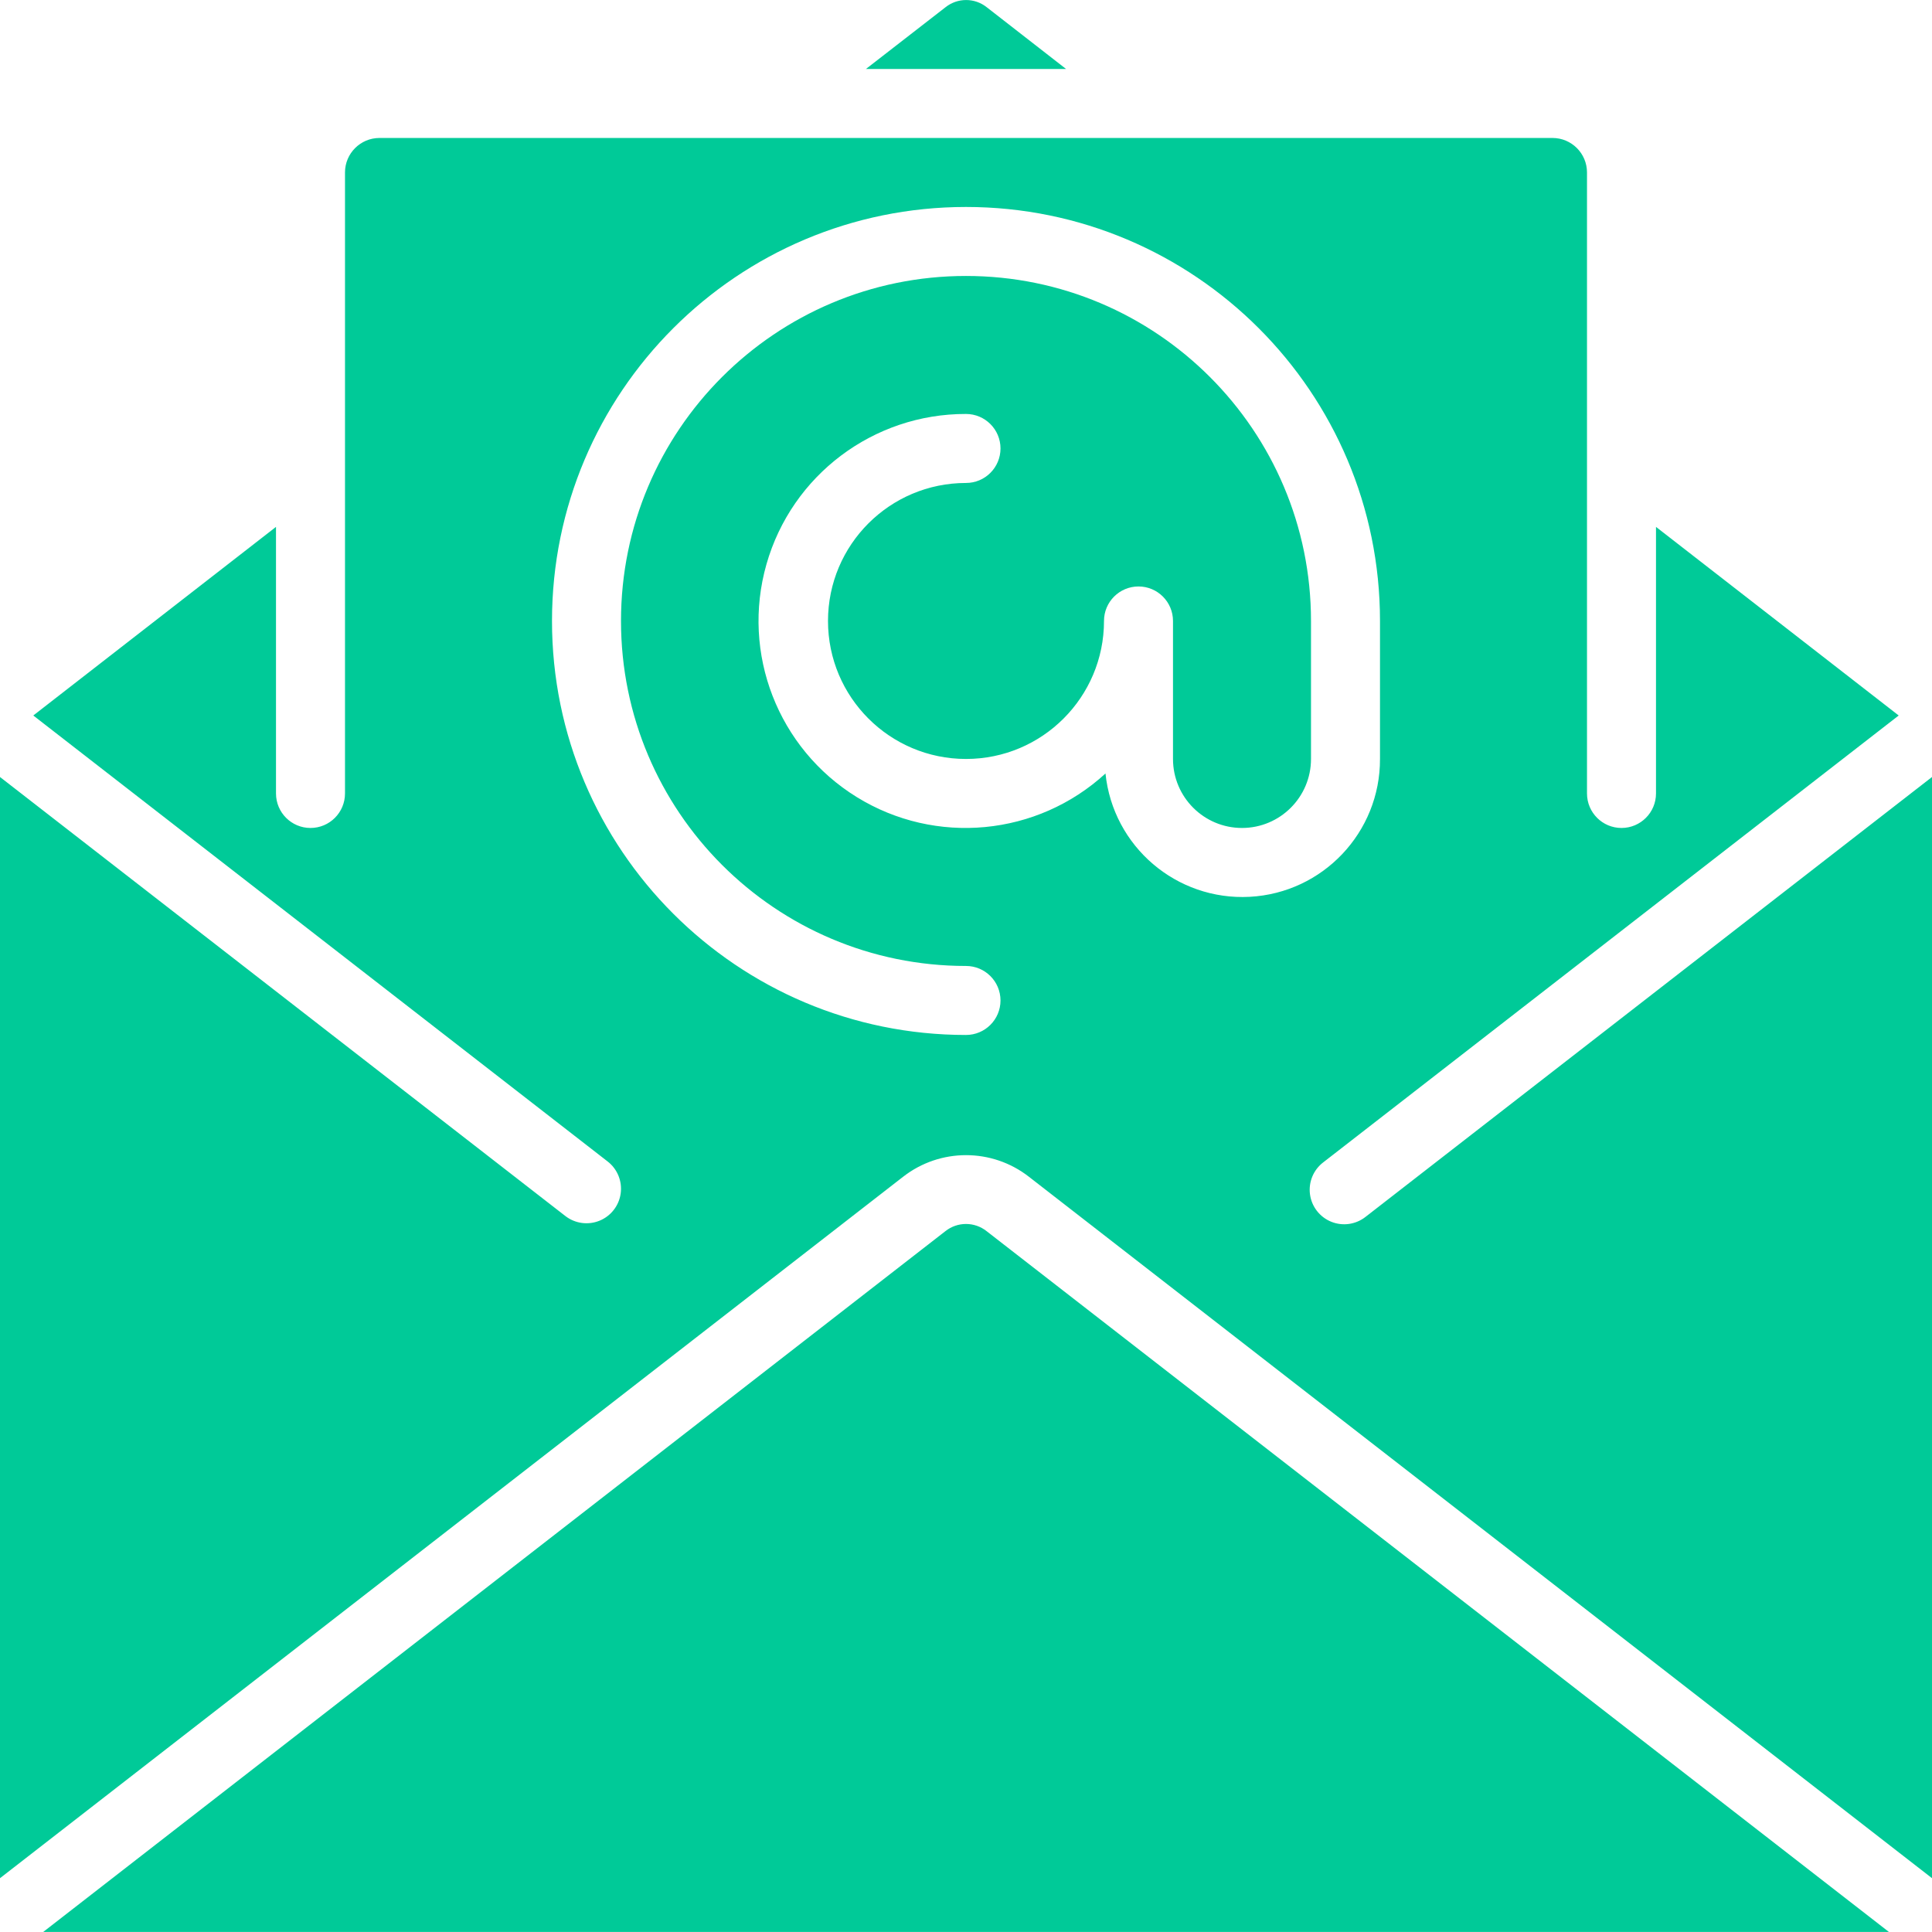
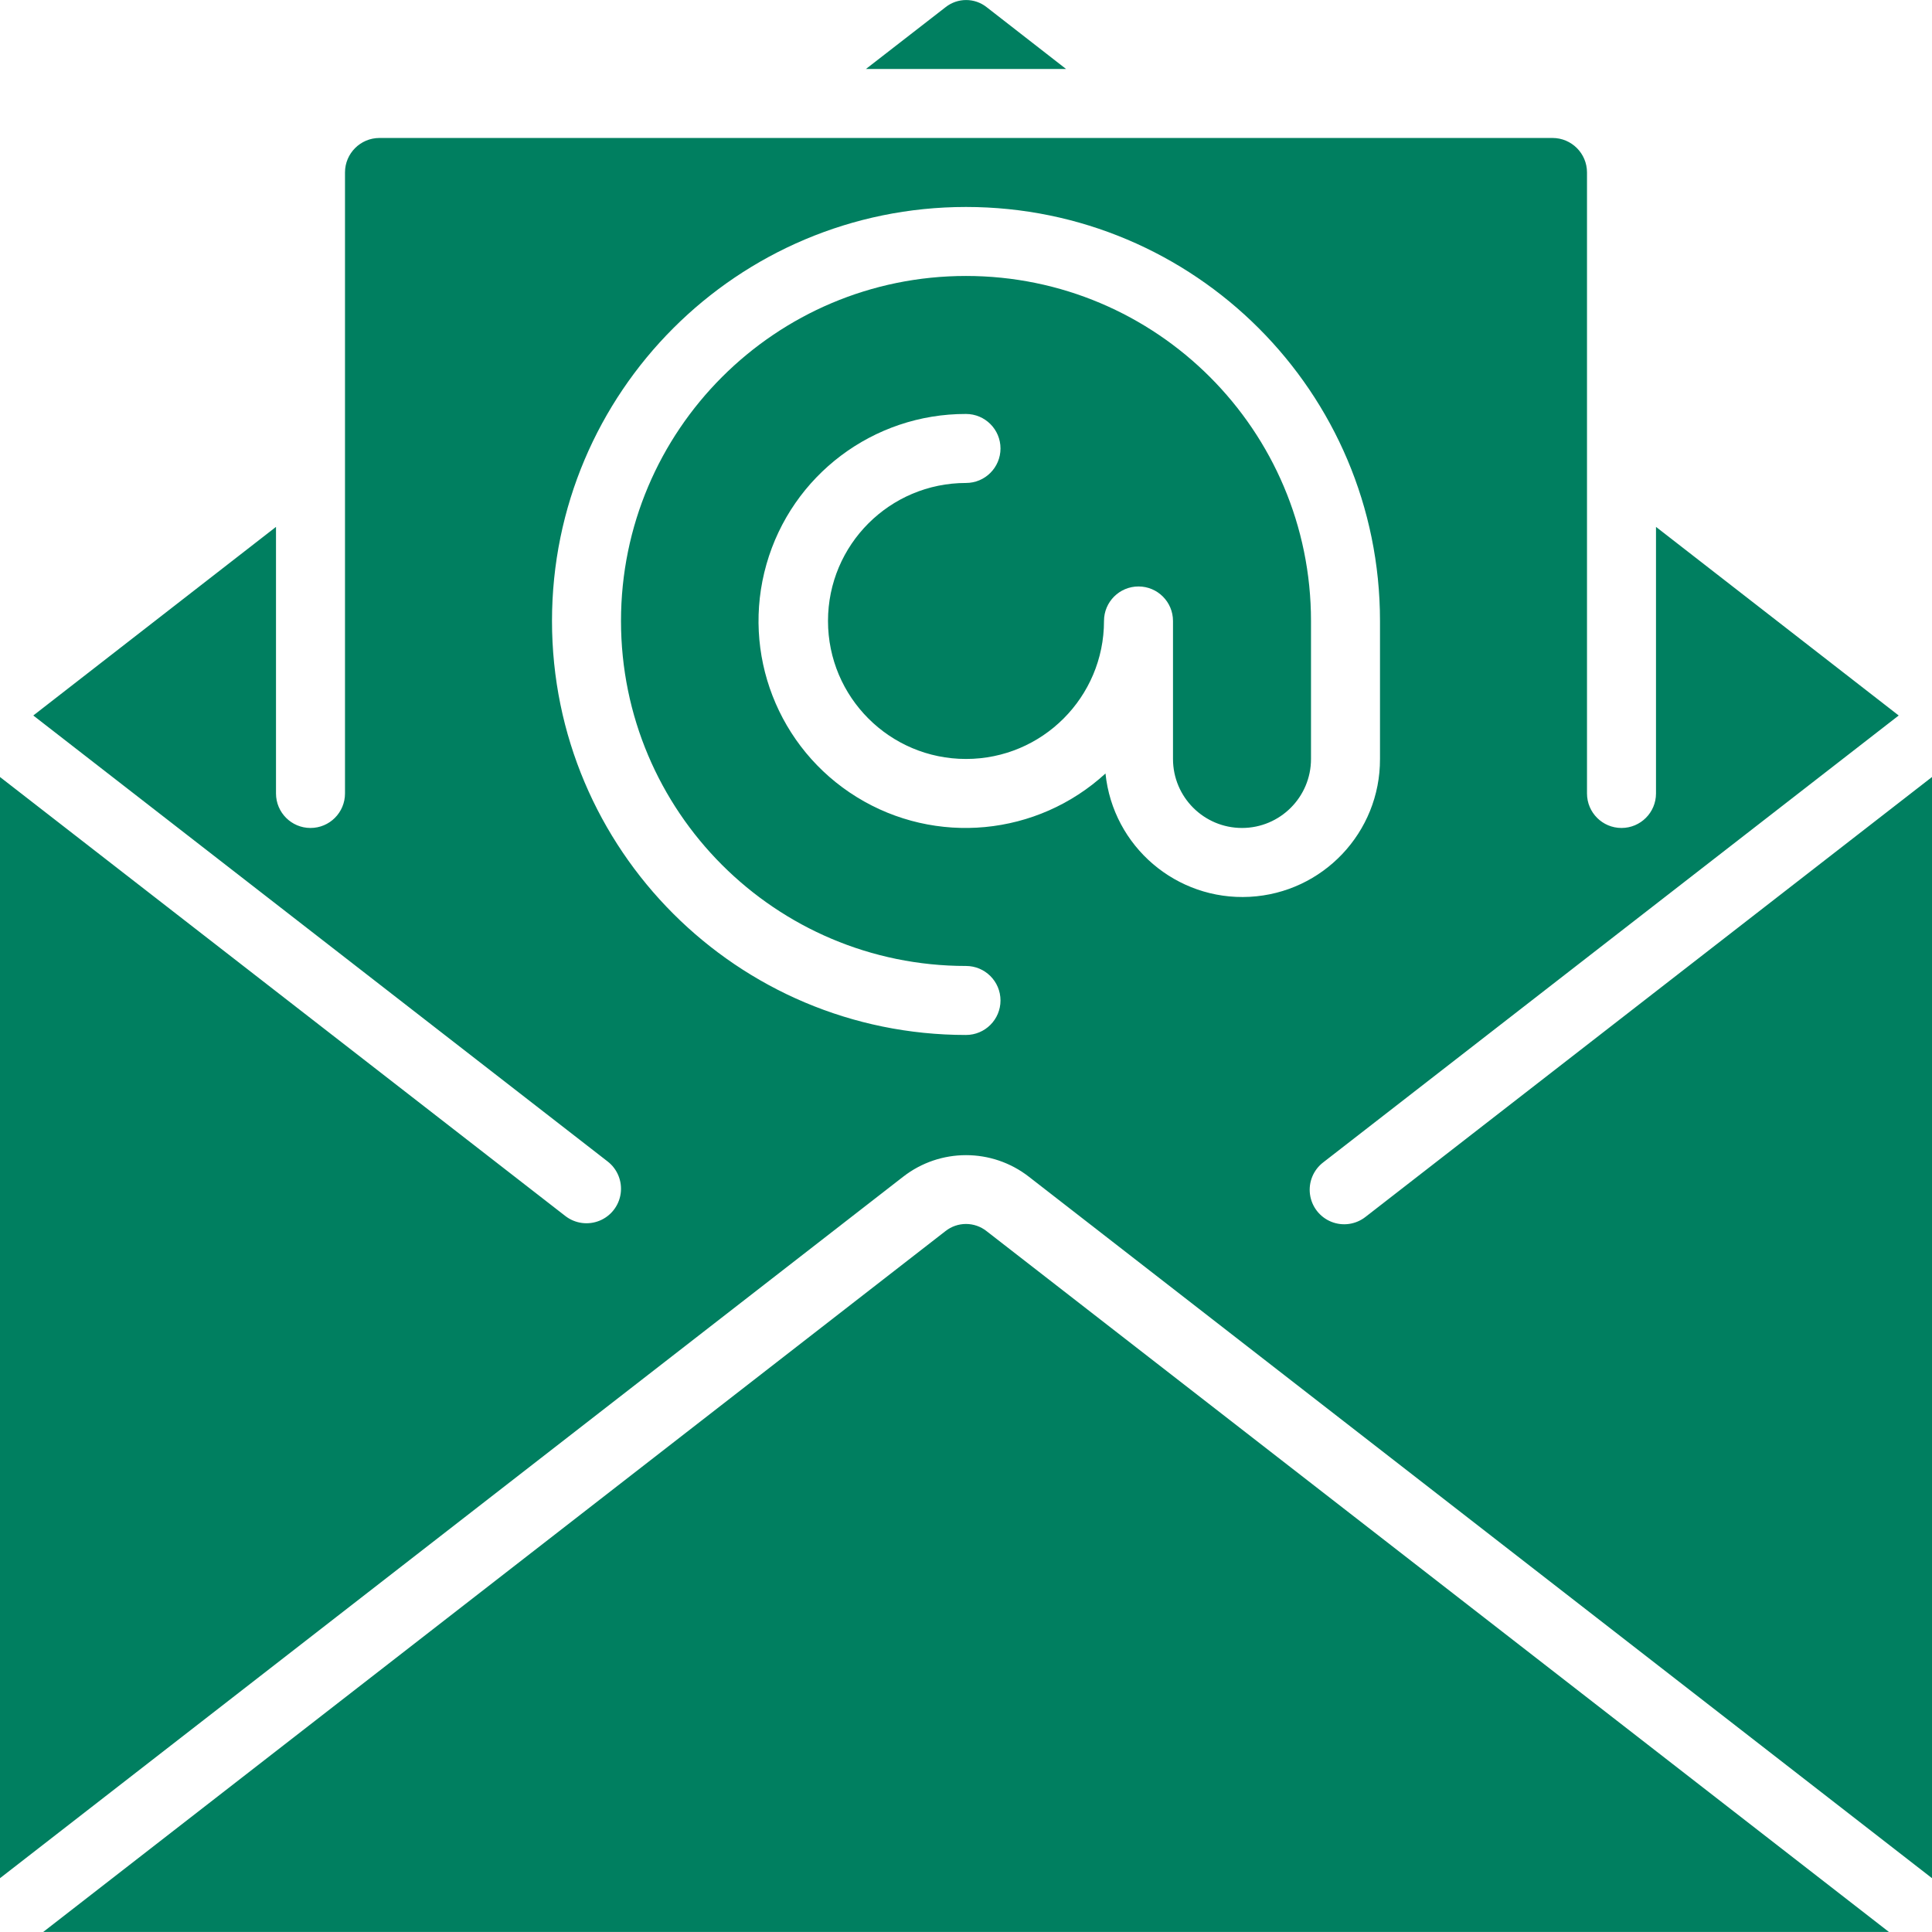
<svg xmlns="http://www.w3.org/2000/svg" version="1.1" id="Capa_1" x="0px" y="0px" viewBox="0 0 512 512" style="enable-background:new 0 0 512 512;" xml:space="preserve" width="512px" height="512px">
  <g>
    <g>
      <g>
-         <path d="M250.514,326.291L11.447,511.991H500.59L261.486,326.291C258.279,323.723,253.721,323.723,250.514,326.291z" fill="#00ca98" />
-         <path d="M261.486,1.911c-3.193-2.537-7.714-2.537-10.907,0l-21.093,16.366h53.029L261.486,1.911z" fill="#00ca98" />
-         <path d="M361.911,322.46c-2.577,2.047-6.056,2.552-9.108,1.32c-3.052-1.232-5.207-4.008-5.642-7.271     c-0.435-3.263,0.918-6.507,3.541-8.495l152.475-118.4l-64.32-49.984v70.647c0,5.049-4.093,9.143-9.143,9.143     s-9.143-4.093-9.143-9.143V45.706c0-5.049-4.093-9.143-9.143-9.143H100.571c-5.049,0-9.143,4.093-9.143,9.143v164.571     c0,5.049-4.093,9.143-9.143,9.143c-5.049,0-9.143-4.093-9.143-9.143V139.63l-64.32,49.984l152.21,118.19     c2.582,2.002,3.9,5.23,3.457,8.467c-0.443,3.237-2.579,5.992-5.605,7.227c-3.025,1.235-6.479,0.762-9.061-1.24L0,205.916v291.822     l239.333-185.883c9.803-7.637,23.541-7.637,33.344,0L512,497.738V205.916L361.911,322.46z M292.965,204.983     c-18.091,16.599-45.008,19.156-65.901,6.26c-20.893-12.896-30.672-38.103-23.944-61.715c6.729-23.612,28.328-39.877,52.88-39.823     c5.049,0,9.143,4.093,9.143,9.143c0,5.049-4.093,9.143-9.143,9.143c-20.198,0-36.571,16.374-36.571,36.571     c0,20.198,16.374,36.571,36.571,36.571c20.198,0,36.571-16.374,36.571-36.571c0-5.049,4.093-9.143,9.143-9.143     s9.143,4.093,9.143,9.143v36.571c0,10.099,8.187,18.286,18.286,18.286c10.099,0,18.286-8.187,18.286-18.286v-36.571     c0-50.495-40.934-91.429-91.429-91.429s-91.429,40.934-91.429,91.429c0,50.495,40.934,91.429,91.429,91.429     c5.049,0,9.143,4.093,9.143,9.143c0,5.049-4.093,9.143-9.143,9.143c-60.594,0-109.714-49.121-109.714-109.714     c0-60.594,49.121-109.714,109.714-109.714c60.594,0,109.714,49.121,109.714,109.714v36.571     c0.06,19.437-15.134,35.506-34.544,36.533C311.76,238.695,294.956,224.318,292.965,204.983z" fill="#00ca98" />
+         <path d="M250.514,326.291L11.447,511.991H500.59L261.486,326.291C258.279,323.723,253.721,323.723,250.514,326.291z" fill="#007f60" />
+         <path d="M261.486,1.911c-3.193-2.537-7.714-2.537-10.907,0l-21.093,16.366h53.029L261.486,1.911z" fill="#007f60" />
+         <path d="M361.911,322.46c-2.577,2.047-6.056,2.552-9.108,1.32c-3.052-1.232-5.207-4.008-5.642-7.271     c-0.435-3.263,0.918-6.507,3.541-8.495l152.475-118.4l-64.32-49.984v70.647c0,5.049-4.093,9.143-9.143,9.143     s-9.143-4.093-9.143-9.143V45.706c0-5.049-4.093-9.143-9.143-9.143H100.571c-5.049,0-9.143,4.093-9.143,9.143v164.571     c0,5.049-4.093,9.143-9.143,9.143c-5.049,0-9.143-4.093-9.143-9.143V139.63l-64.32,49.984l152.21,118.19     c2.582,2.002,3.9,5.23,3.457,8.467c-0.443,3.237-2.579,5.992-5.605,7.227c-3.025,1.235-6.479,0.762-9.061-1.24L0,205.916v291.822     l239.333-185.883c9.803-7.637,23.541-7.637,33.344,0L512,497.738V205.916L361.911,322.46z M292.965,204.983     c-18.091,16.599-45.008,19.156-65.901,6.26c-20.893-12.896-30.672-38.103-23.944-61.715c6.729-23.612,28.328-39.877,52.88-39.823     c5.049,0,9.143,4.093,9.143,9.143c0,5.049-4.093,9.143-9.143,9.143c-20.198,0-36.571,16.374-36.571,36.571     c0,20.198,16.374,36.571,36.571,36.571c20.198,0,36.571-16.374,36.571-36.571c0-5.049,4.093-9.143,9.143-9.143     s9.143,4.093,9.143,9.143v36.571c0,10.099,8.187,18.286,18.286,18.286c10.099,0,18.286-8.187,18.286-18.286v-36.571     c0-50.495-40.934-91.429-91.429-91.429s-91.429,40.934-91.429,91.429c0,50.495,40.934,91.429,91.429,91.429     c5.049,0,9.143,4.093,9.143,9.143c0,5.049-4.093,9.143-9.143,9.143c-60.594,0-109.714-49.121-109.714-109.714     c0-60.594,49.121-109.714,109.714-109.714c60.594,0,109.714,49.121,109.714,109.714v36.571     c0.06,19.437-15.134,35.506-34.544,36.533C311.76,238.695,294.956,224.318,292.965,204.983z" fill="#007f60" />
      </g>
    </g>
  </g>
  <g>
</g>
  <g>
</g>
  <g>
</g>
  <g>
</g>
  <g>
</g>
  <g>
</g>
  <g>
</g>
  <g>
</g>
  <g>
</g>
  <g>
</g>
  <g>
</g>
  <g>
</g>
  <g>
</g>
  <g>
</g>
  <g>
</g>
</svg>
